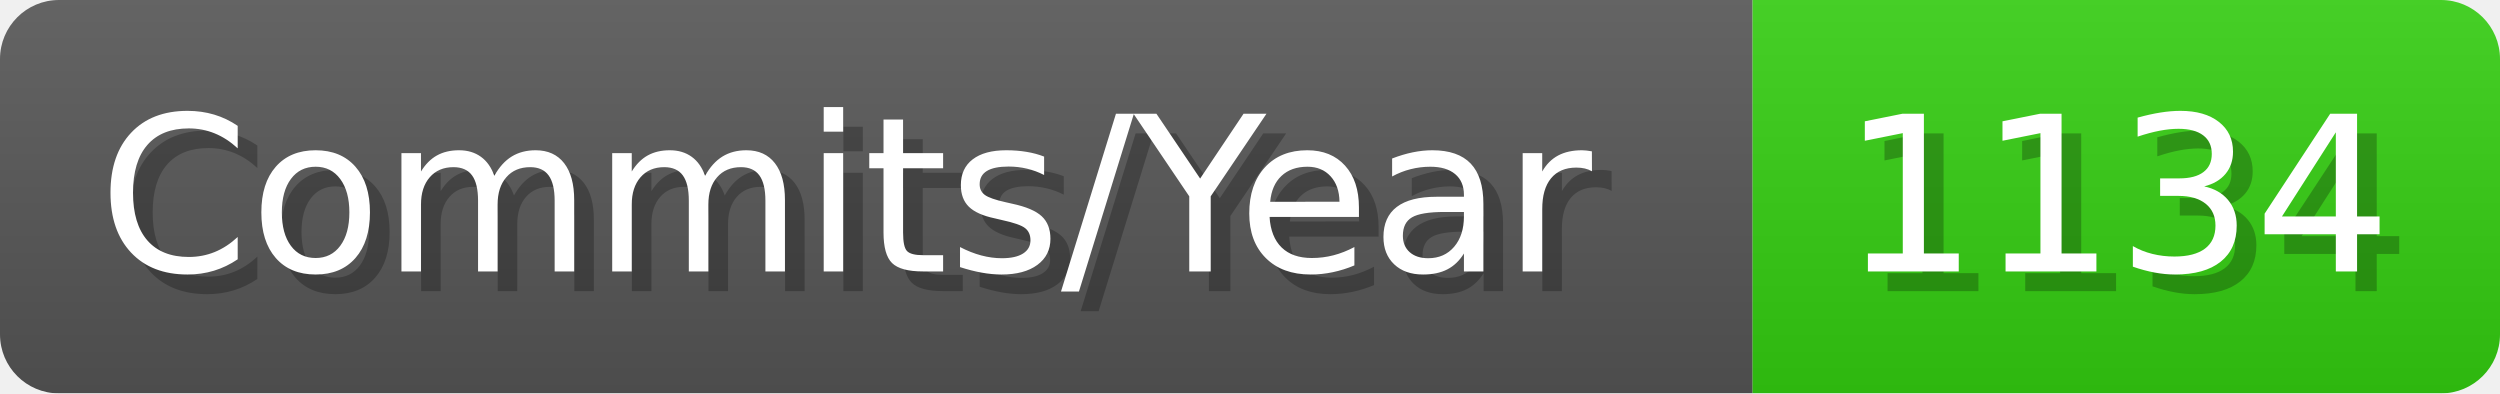
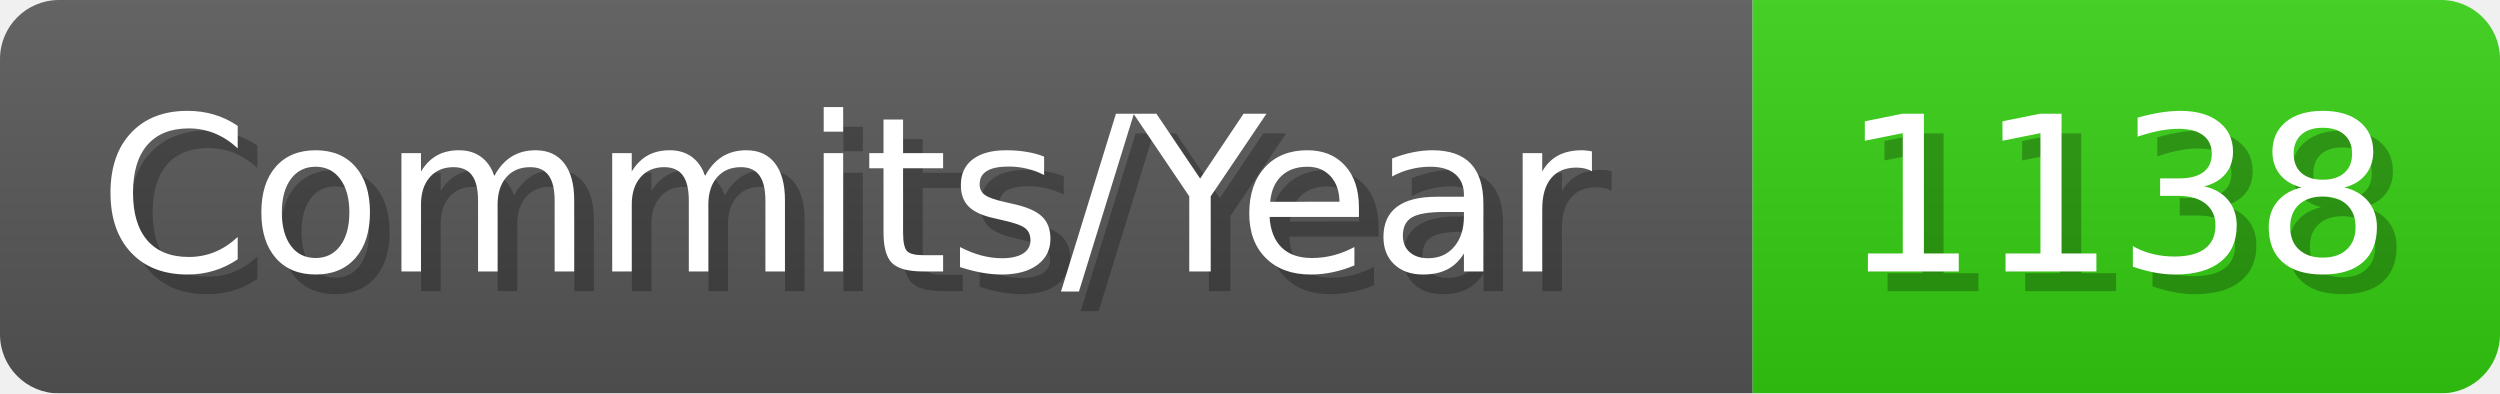
- <svg xmlns="http://www.w3.org/2000/svg" width="127.1" height="20" viewBox="0 0 1271 200" role="img" aria-label="Commits/Year: 1134">
+ <svg xmlns="http://www.w3.org/2000/svg" width="127.1" height="20" viewBox="0 0 1271 200" role="img" aria-label="Commits/Year: 1138">
  <linearGradient id="aUPdi" x2="0" y2="100%">
    <stop offset="0" stop-opacity=".1" stop-color="#EEE" />
    <stop offset="1" stop-opacity=".1" />
  </linearGradient>
  <mask id="WfAiQ">
    <rect width="1271" height="200" rx="30" fill="#FFF" />
  </mask>
  <g mask="url(#WfAiQ)">
    <rect width="891" height="200" fill="#555" />
    <rect width="380" height="200" fill="#3C1" x="891" />
    <rect width="1271" height="200" fill="url(#aUPdi)" />
  </g>
  <g aria-hidden="true" fill="#fff" text-anchor="start" font-family="Verdana,DejaVu Sans,sans-serif" font-size="110">
    <text x="60" y="148" textLength="791" fill="#000" opacity="0.25">Commits/Year</text>
    <text x="50" y="138" textLength="791">Commits/Year</text>
-     <text x="946" y="148" textLength="280" fill="#000" opacity="0.25">1134</text>
-     <text x="936" y="138" textLength="280">1134</text>
+     <text x="946" y="148" textLength="280" fill="#000" opacity="0.25">1138</text>
+     <text x="936" y="138" textLength="280">1138</text>
  </g>
</svg>
